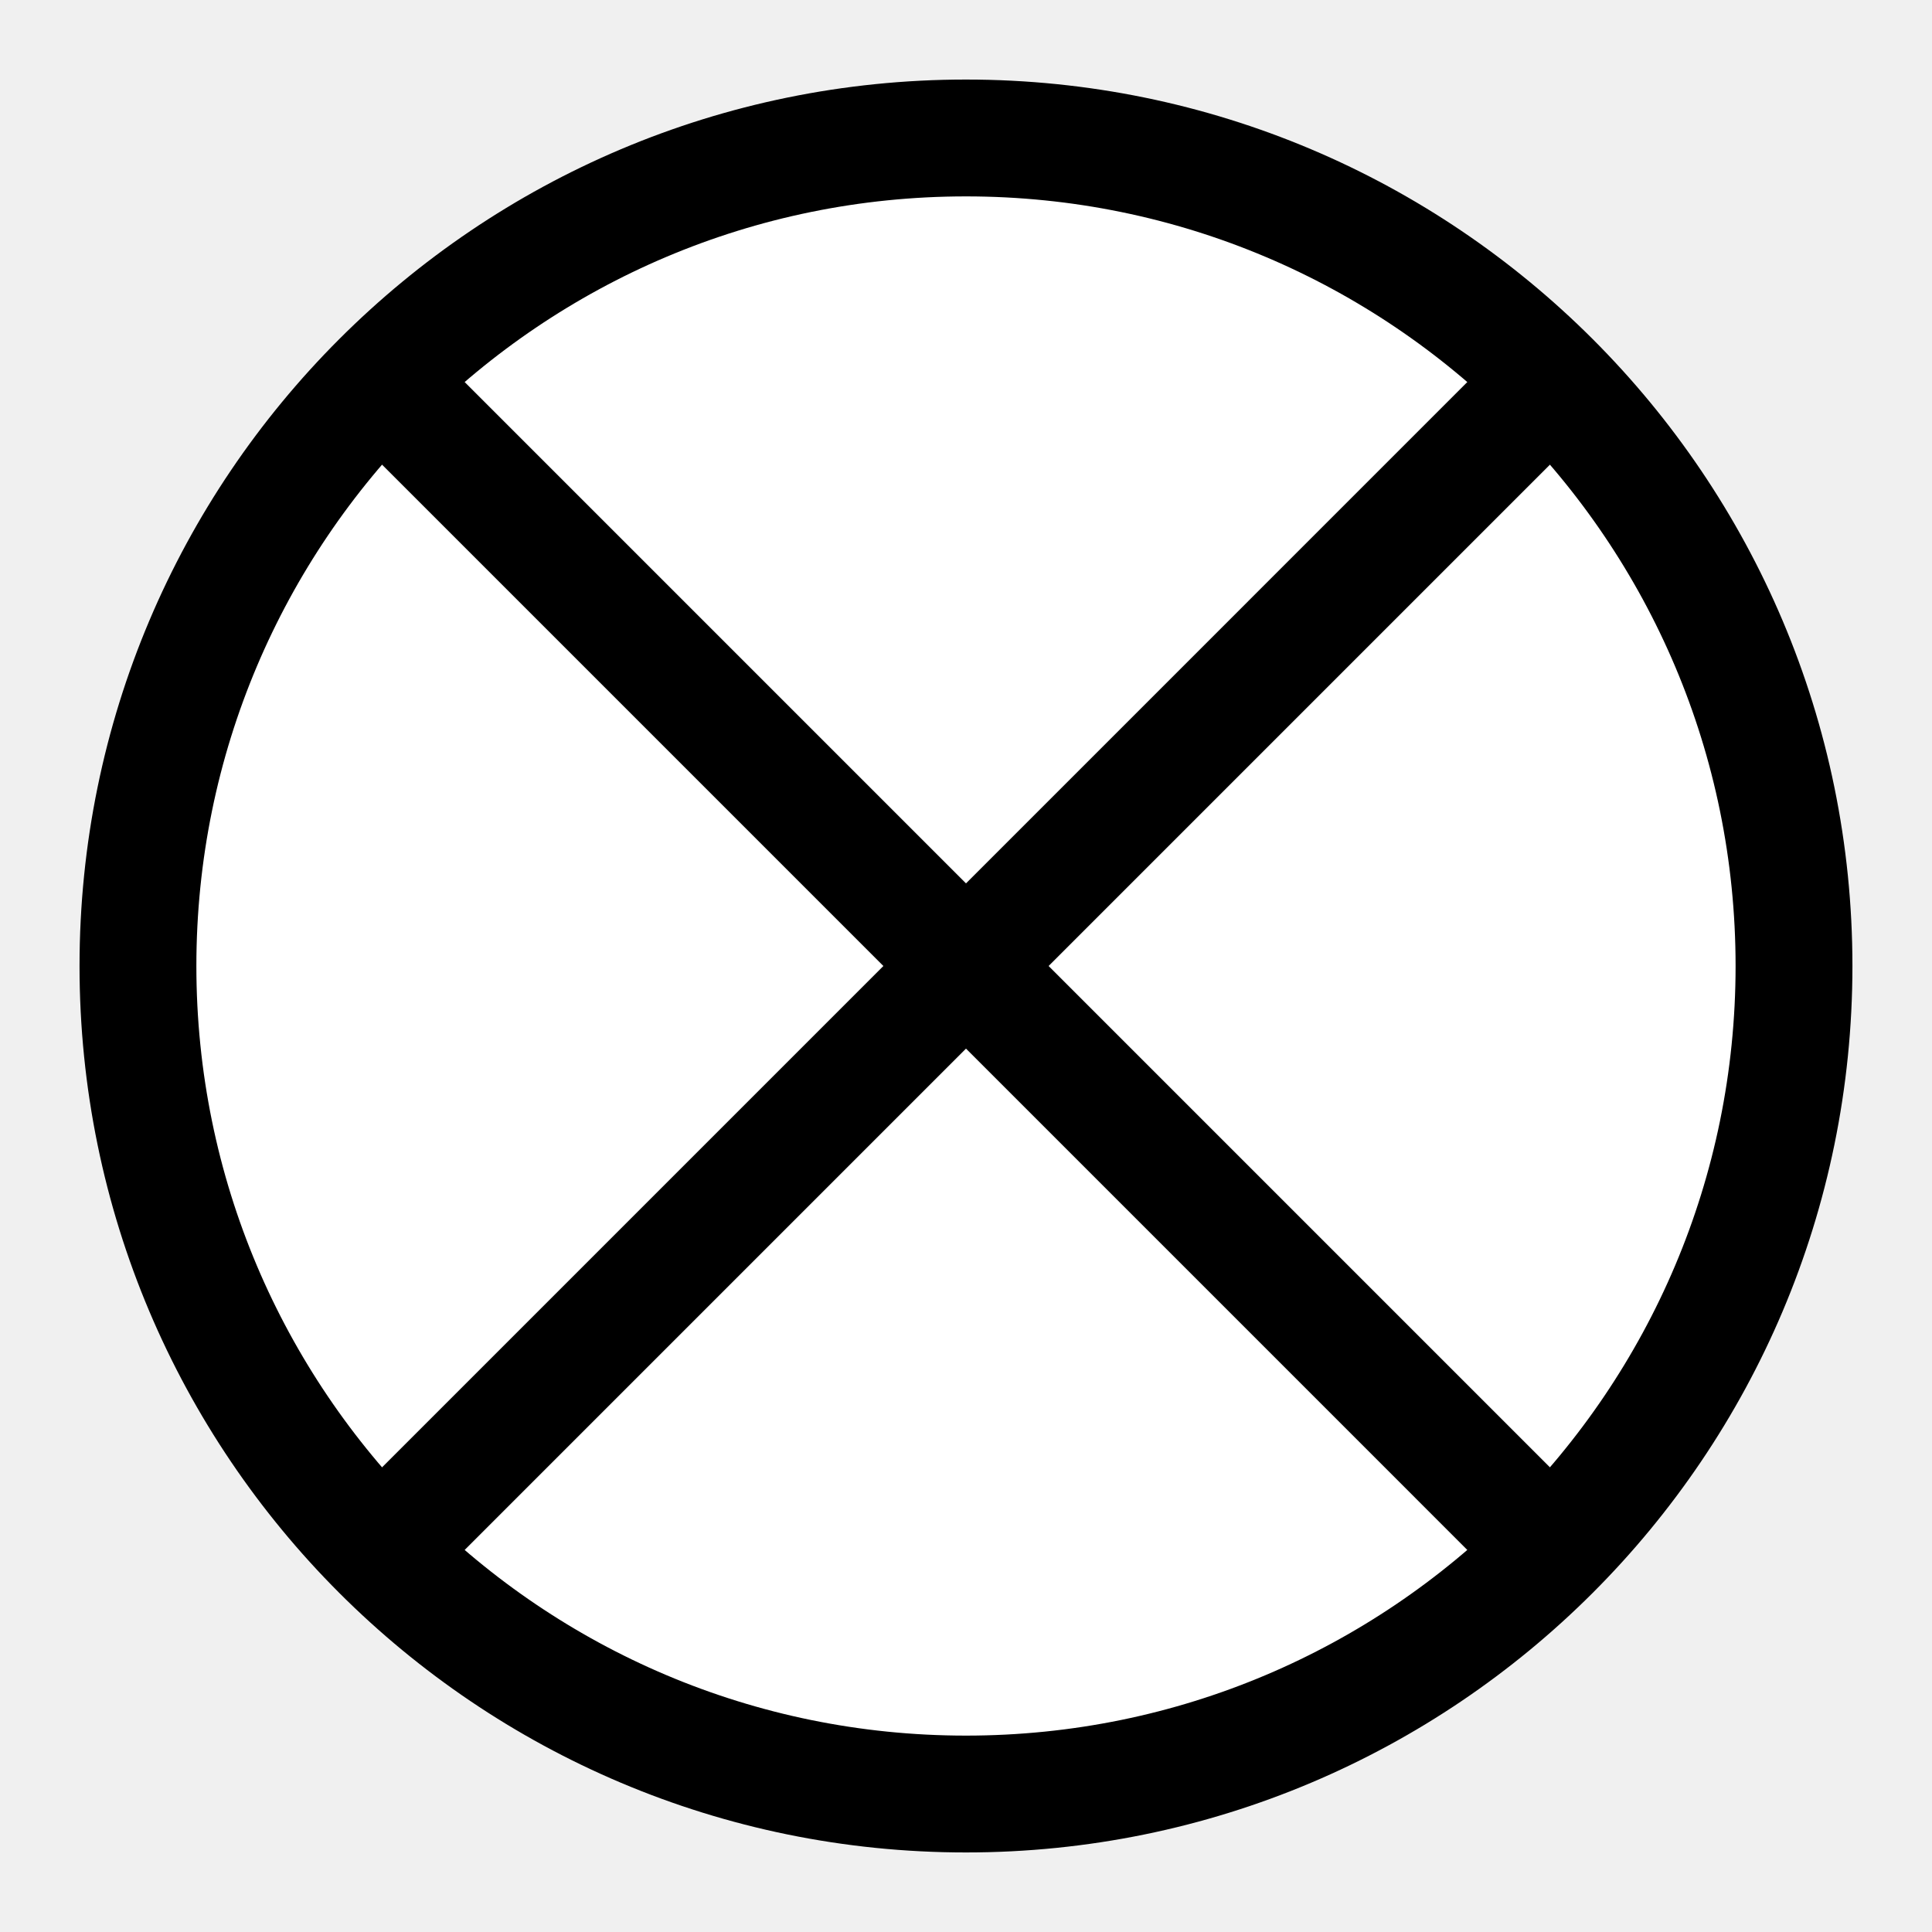
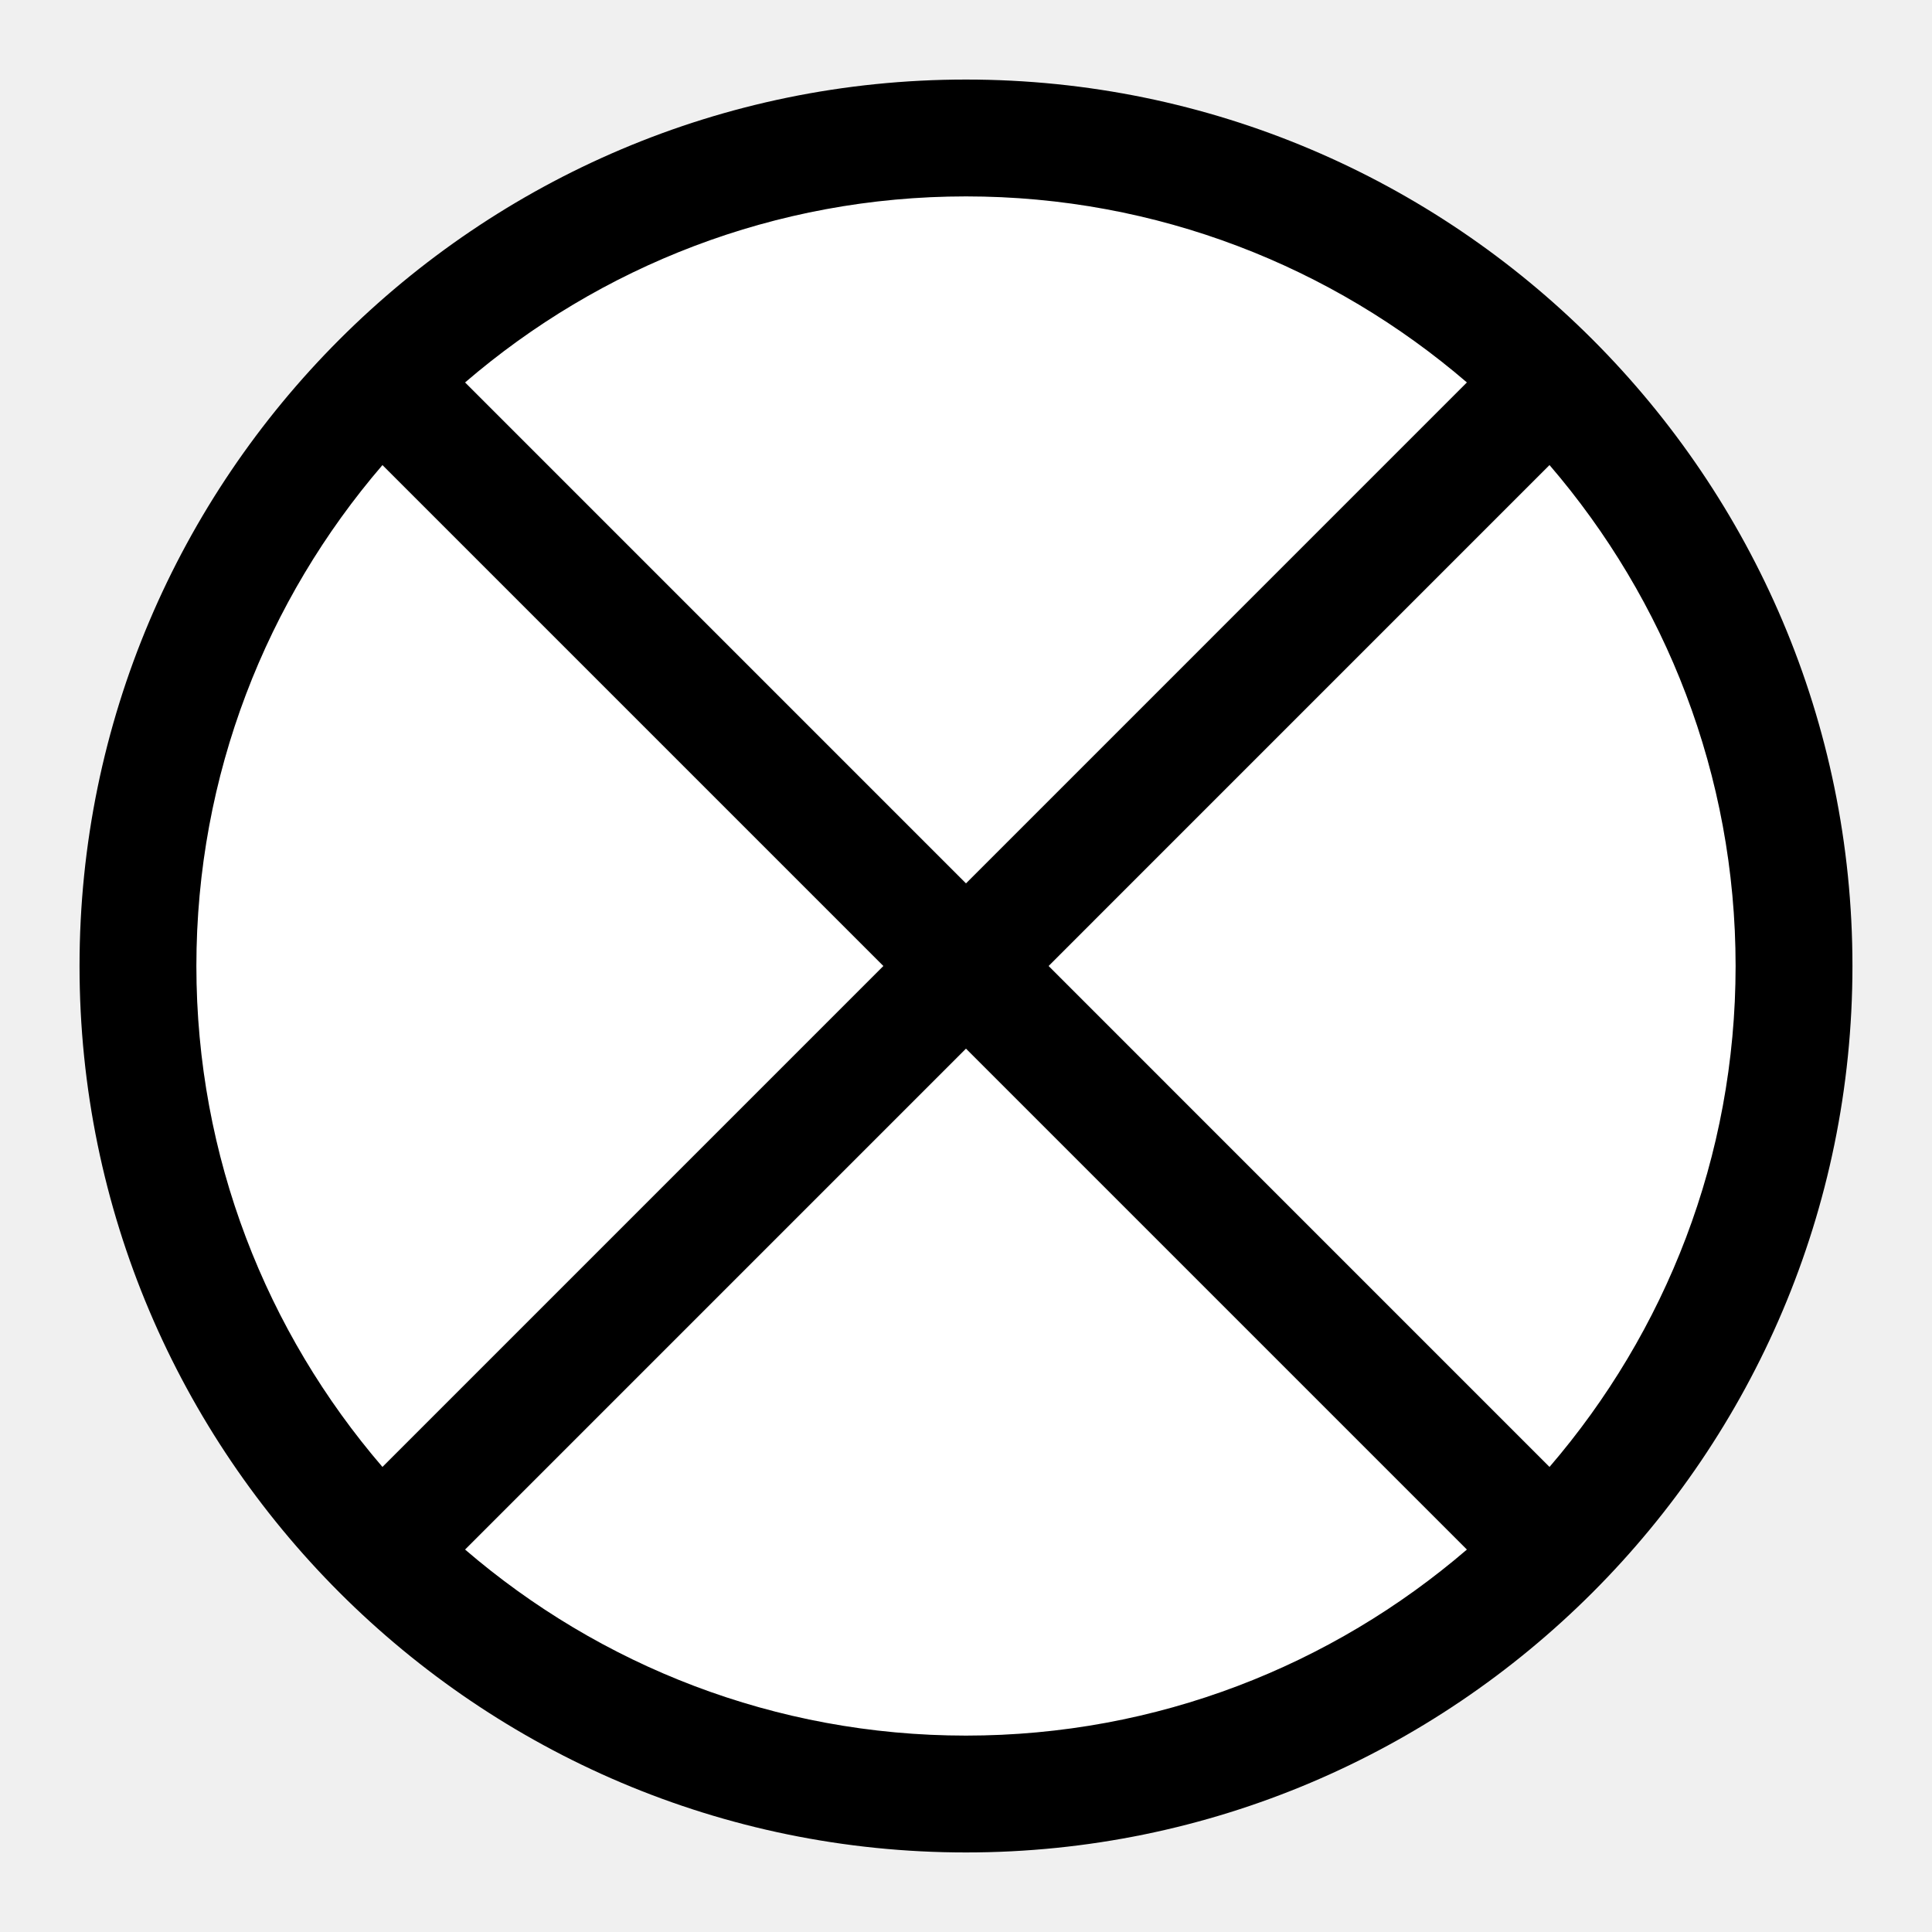
<svg xmlns="http://www.w3.org/2000/svg" version="1.1" id="Layer_1" x="0px" y="0px" width="99.21px" height="99.21px" viewBox="0 0 99.21 99.21" enable-background="new 0 0 99.21 99.21" xml:space="preserve">
-   <circle fill="#FFFFFF" stroke="#000000" stroke-width="6" stroke-miterlimit="10" cx="49.604" cy="49.605" r="42.52" />
-   <line fill="none" stroke="#000000" stroke-width="6" stroke-miterlimit="10" x1="19.539" y1="19.539" x2="79.67" y2="79.671" />
-   <line fill="none" stroke="#000000" stroke-width="6" stroke-miterlimit="10" x1="19.539" y1="79.671" x2="79.67" y2="19.539" />
+   <g>
+     <path fill="#FFFFFF" d="M23.882,79.571c6.918,5.947,15.904,9.554,25.722,9.554c9.818,0,18.804-3.606,25.723-9.554L49.604,53.848   L23.882,79.571z" />
+     <path fill="#FFFFFF" d="M75.327,19.639c-6.919-5.947-15.904-9.554-25.723-9.554c-9.818,0-18.804,3.607-25.722,9.554l25.722,25.724   L75.327,19.639z" />
+     <path fill="#FFFFFF" d="M19.639,23.882c-5.948,6.918-9.555,15.905-9.555,25.723s3.607,18.805,9.555,25.724l25.723-25.724   L19.639,23.882z" />
+     <path fill="#FFFFFF" d="M79.569,23.881L53.846,49.605l25.723,25.724c5.948-6.919,9.556-15.905,9.556-25.724   S85.517,30.8,79.569,23.881z" />
+     <path d="M49.604,4.085c-25.1,0-45.52,20.42-45.52,45.52s20.42,45.52,45.52,45.52s45.521-20.42,45.521-45.52   S74.704,4.085,49.604,4.085z M49.604,89.125c-9.817,0-18.803-3.606-25.722-9.554l25.722-25.723l25.723,25.723   C68.408,85.518,59.422,89.125,49.604,89.125z M10.084,49.605c0-9.818,3.607-18.805,9.555-25.723l25.723,25.723L19.639,75.329   C13.691,68.41,10.084,59.423,10.084,49.605z M49.604,10.085c9.818,0,18.804,3.607,25.723,9.554L49.604,45.363L23.882,19.639   C30.8,13.692,39.786,10.085,49.604,10.085z M53.846,49.605l25.723-25.724c5.948,6.919,9.556,15.905,9.556,25.724   s-3.607,18.805-9.556,25.724L53.846,49.605z" />
+   </g>
</svg>
